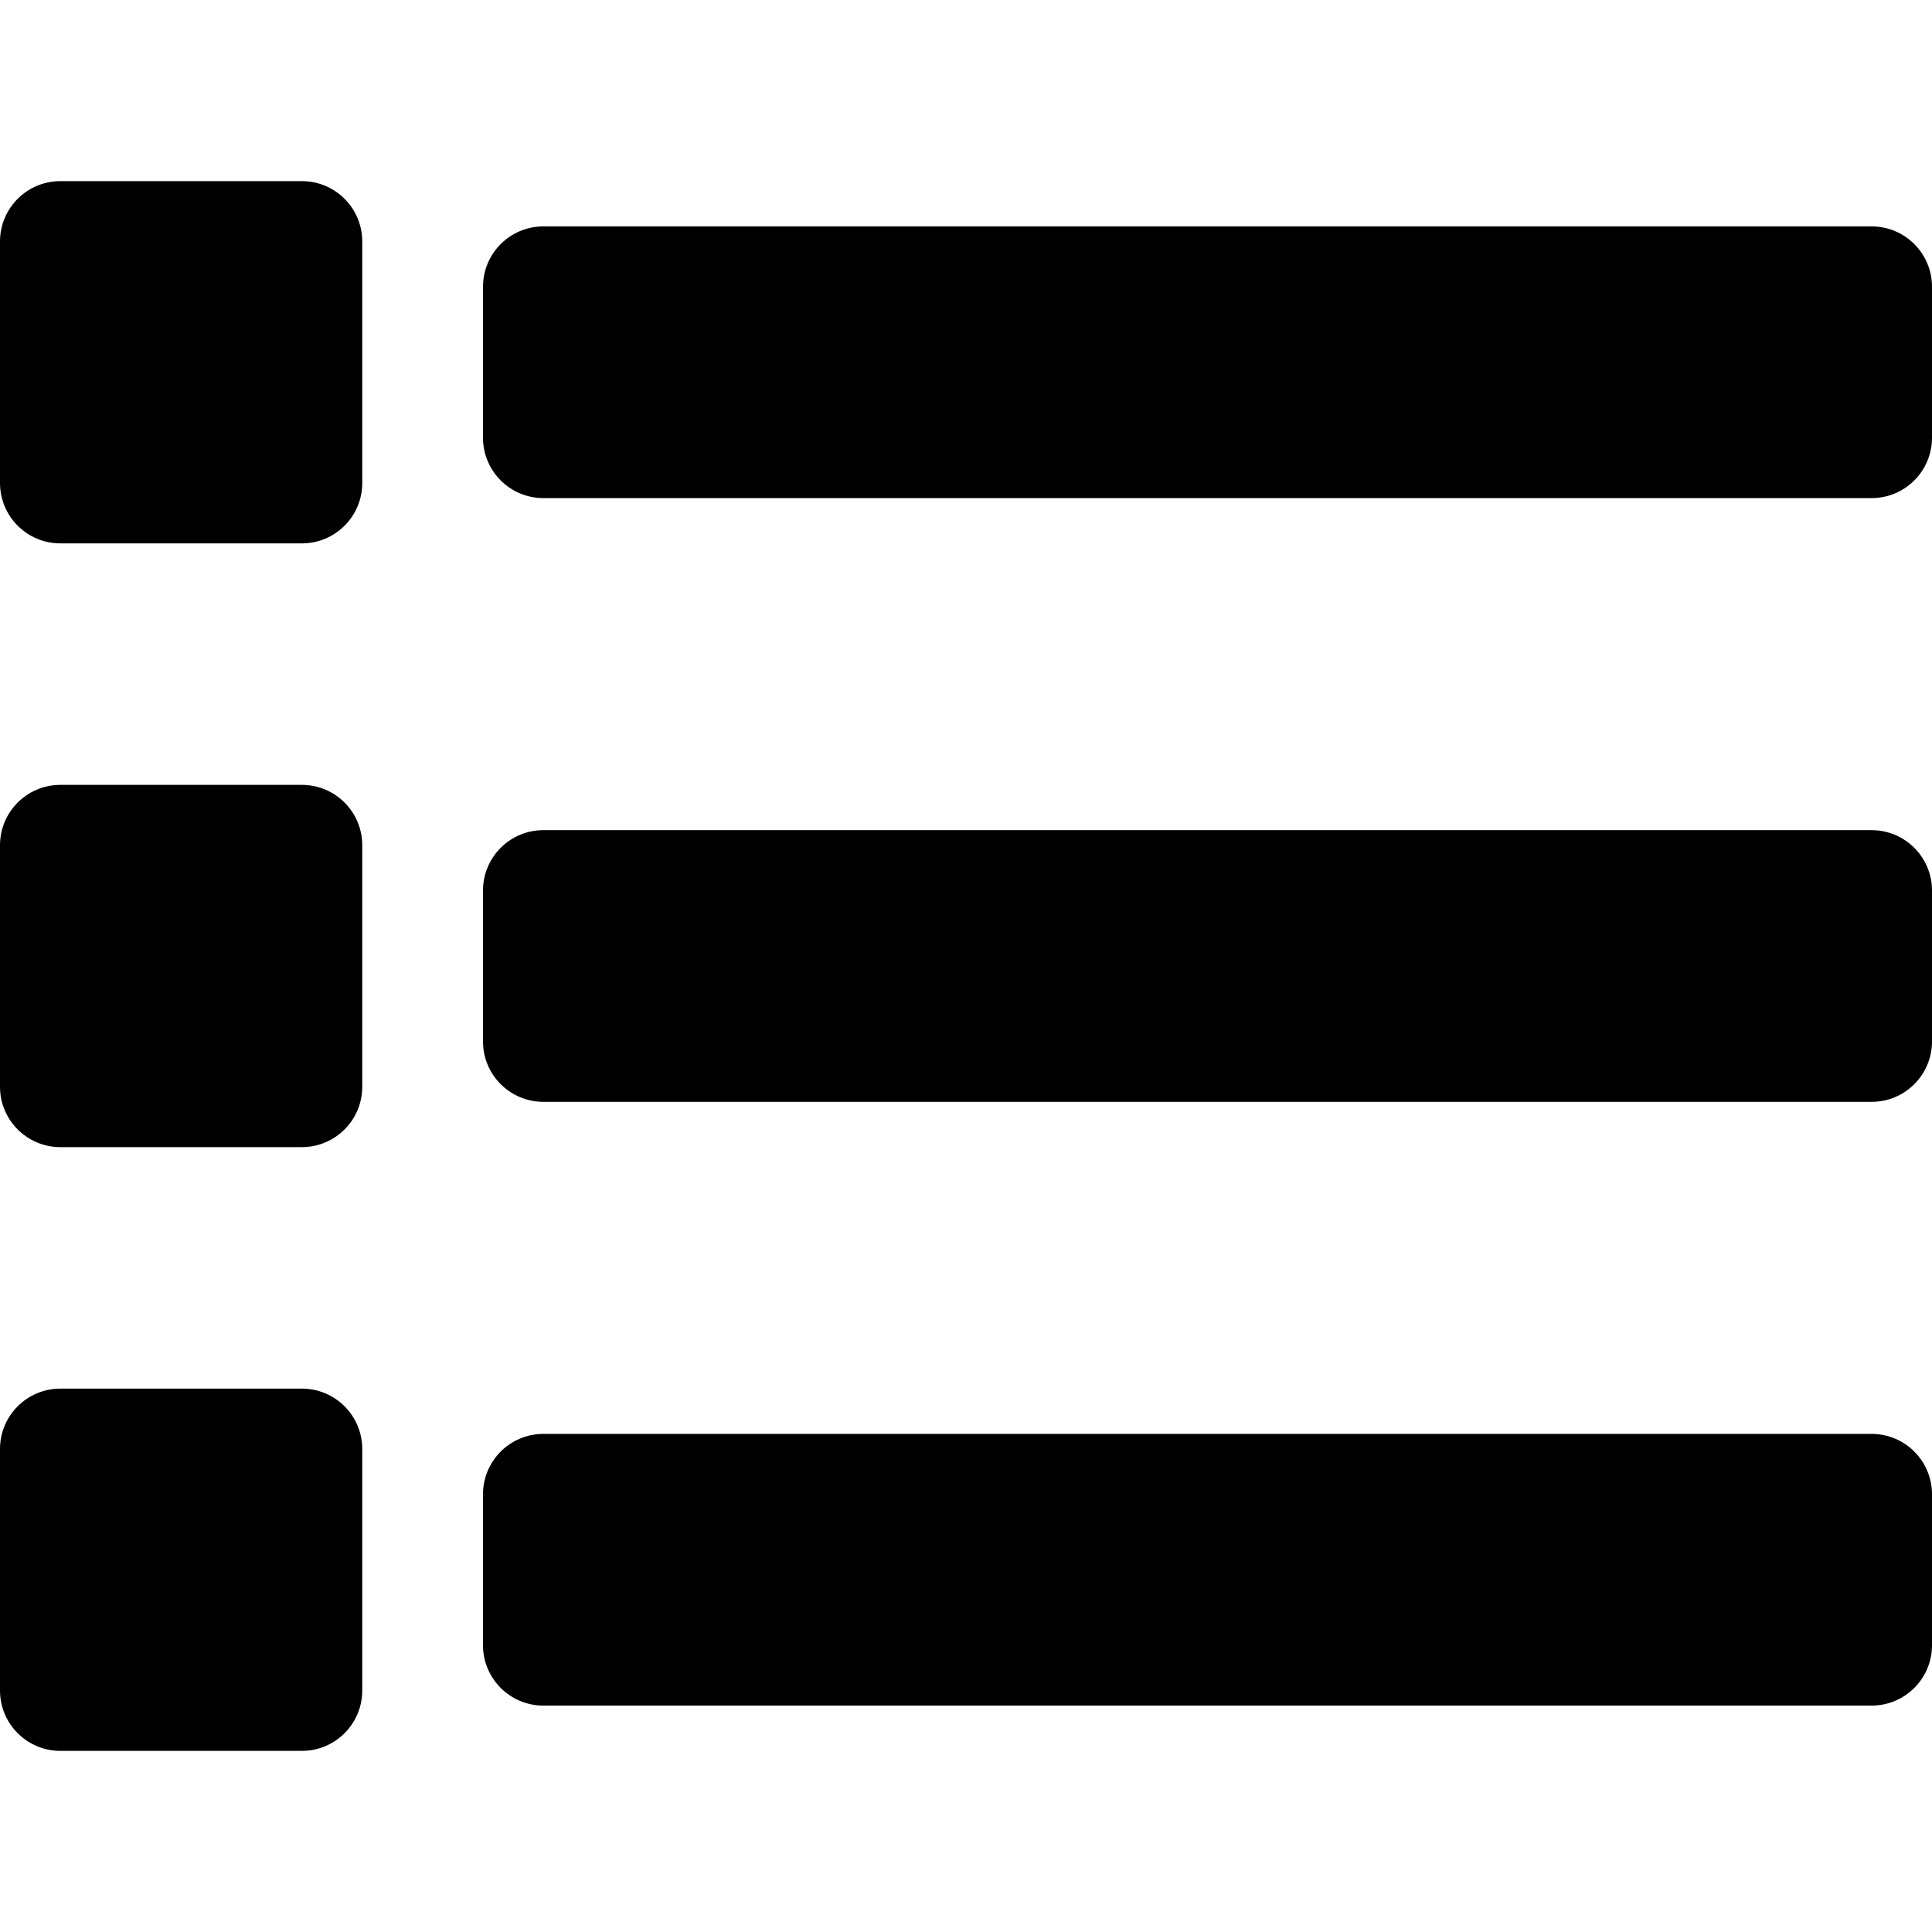
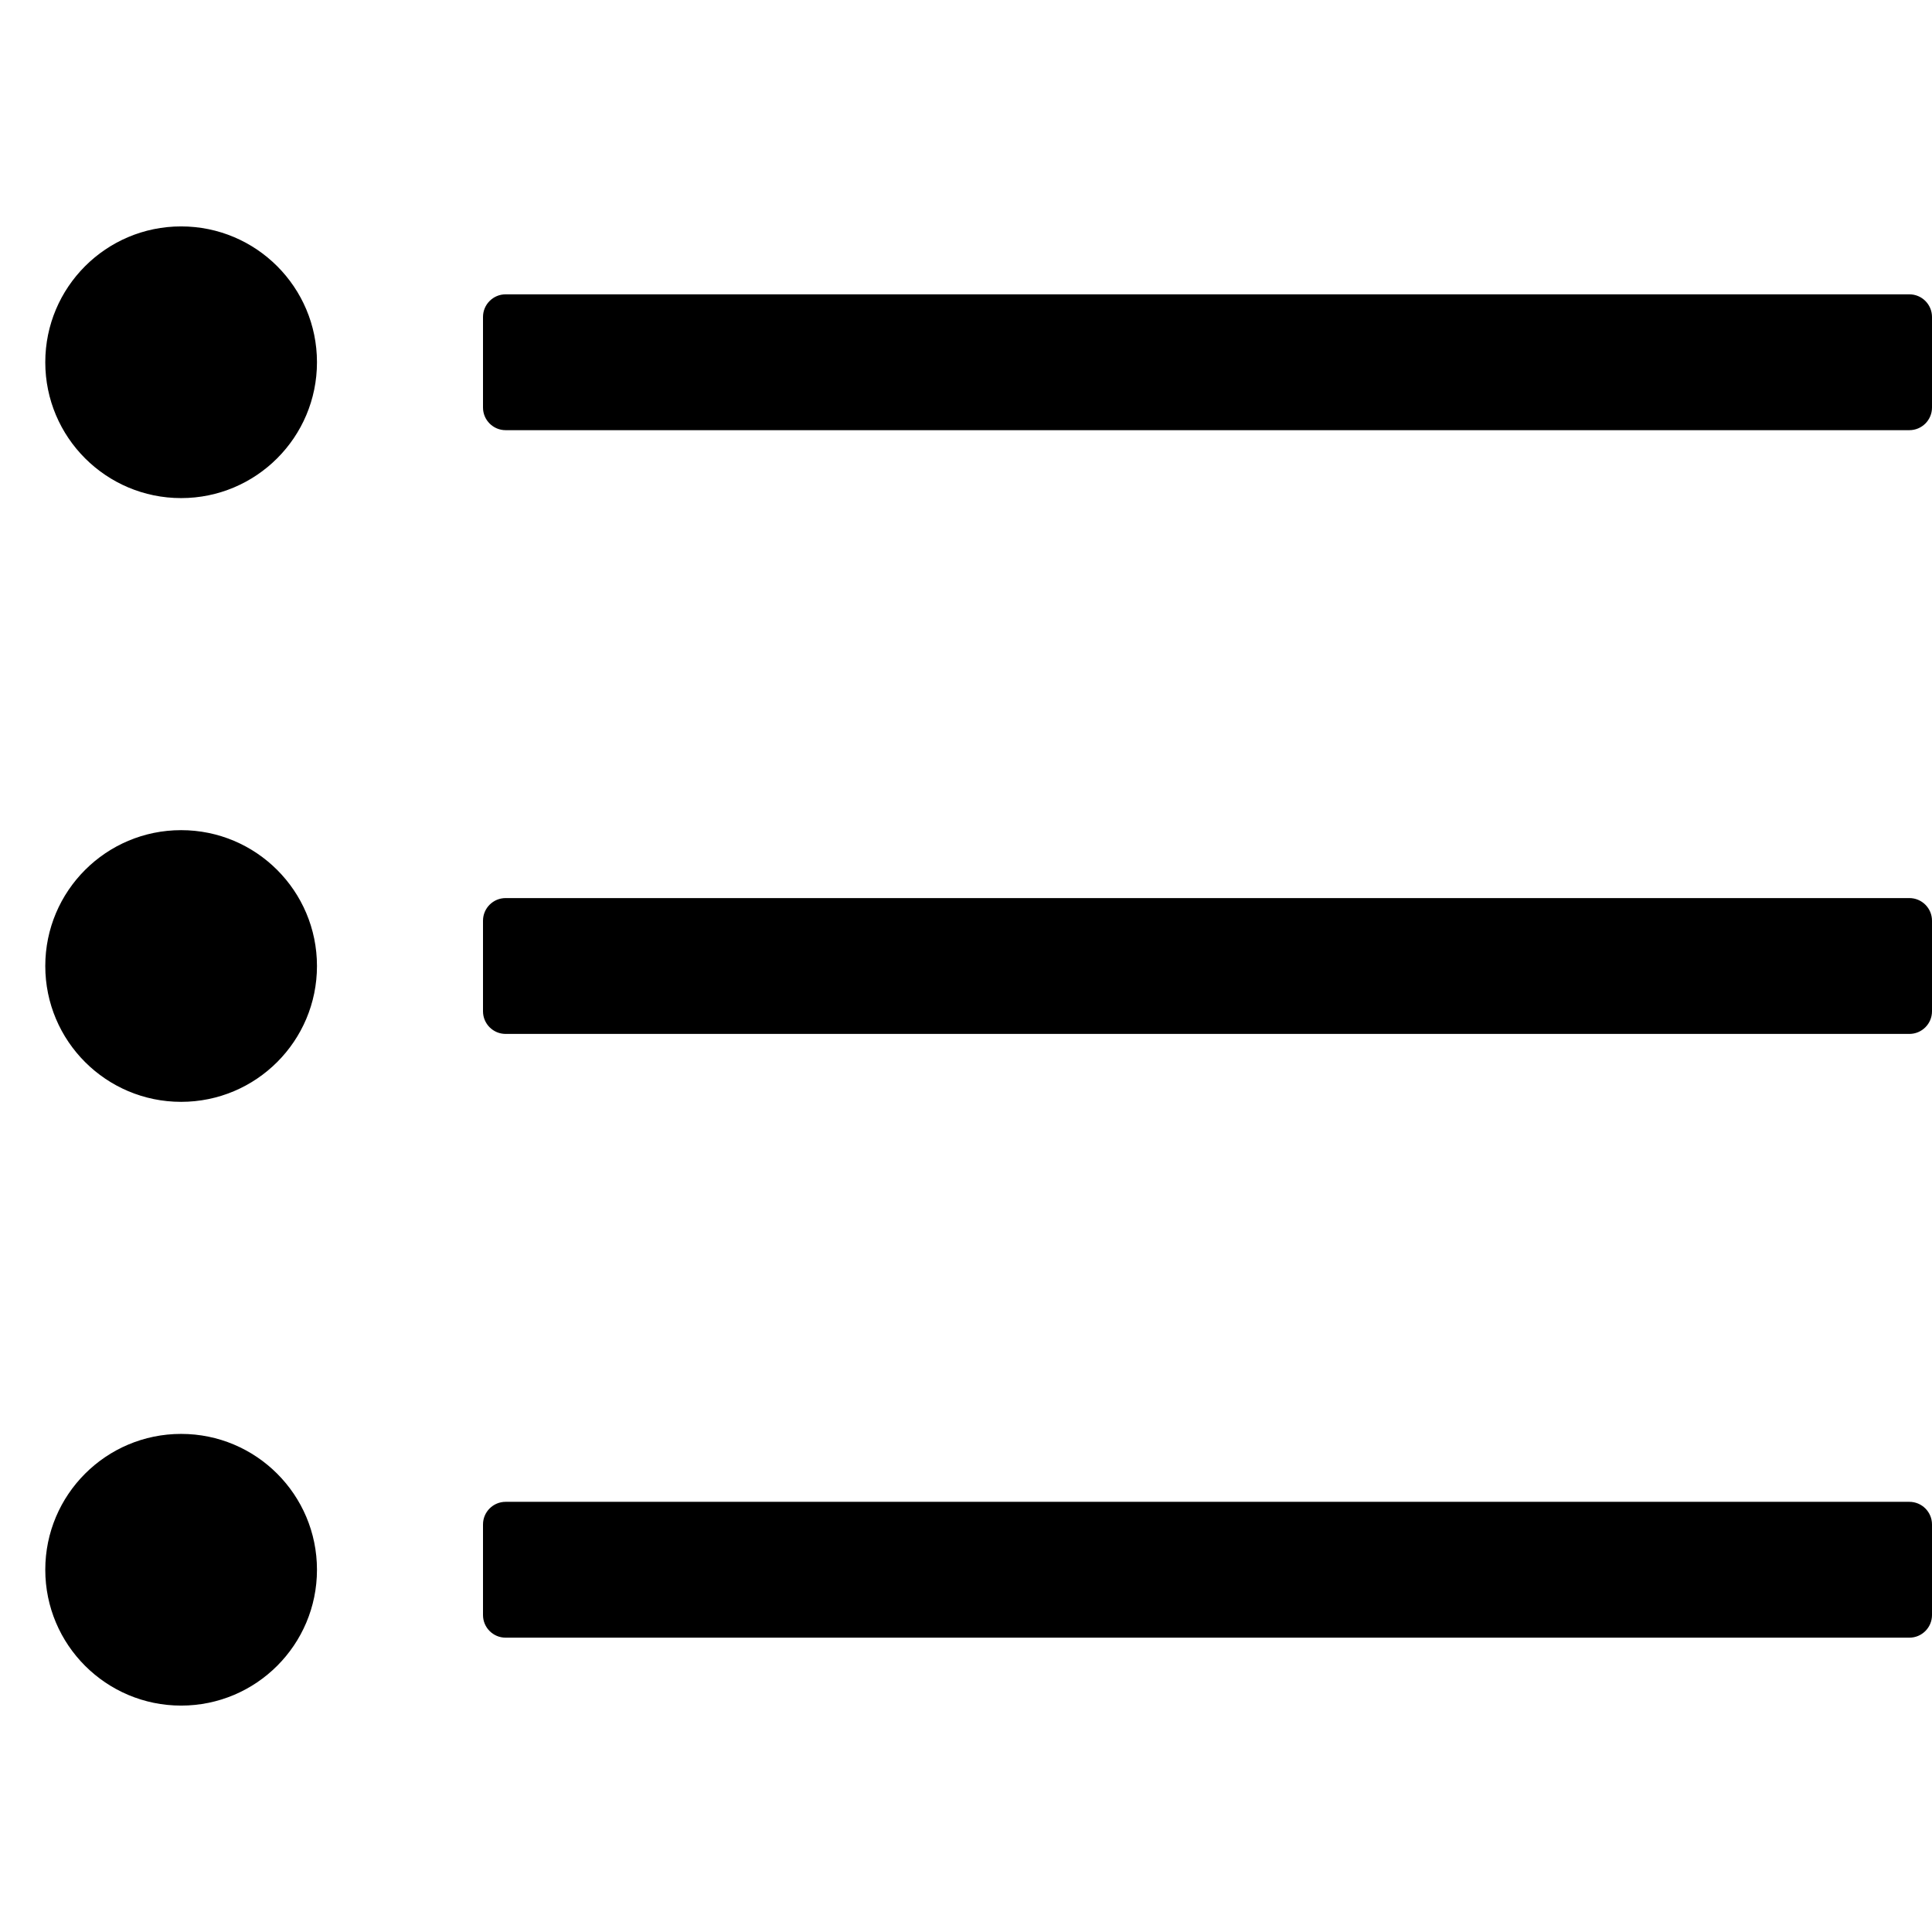
- <svg xmlns="http://www.w3.org/2000/svg" aria-hidden="true" data-prefix="fas" data-icon="list" role="img" viewBox="0 0 512 512" class="svg-inline--fa fa-list fa-w-16 fa-9x">
-   <path fill="currentColor" d="M128 116V76c0-8.837 7.163-16 16-16h352c8.837 0 16 7.163 16 16v40c0 8.837-7.163 16-16 16H144c-8.837 0-16-7.163-16-16zm16 176h352c8.837 0 16-7.163 16-16v-40c0-8.837-7.163-16-16-16H144c-8.837 0-16 7.163-16 16v40c0 8.837 7.163 16 16 16zm0 160h352c8.837 0 16-7.163 16-16v-40c0-8.837-7.163-16-16-16H144c-8.837 0-16 7.163-16 16v40c0 8.837 7.163 16 16 16zM16 144h64c8.837 0 16-7.163 16-16V64c0-8.837-7.163-16-16-16H16C7.163 48 0 55.163 0 64v64c0 8.837 7.163 16 16 16zm0 160h64c8.837 0 16-7.163 16-16v-64c0-8.837-7.163-16-16-16H16c-8.837 0-16 7.163-16 16v64c0 8.837 7.163 16 16 16zm0 160h64c8.837 0 16-7.163 16-16v-64c0-8.837-7.163-16-16-16H16c-8.837 0-16 7.163-16 16v64c0 8.837 7.163 16 16 16z" class="" />
+ <svg xmlns="http://www.w3.org/2000/svg" aria-hidden="true" data-prefix="fal" data-icon="list-ul" role="img" viewBox="0 0 512 512" class="svg-inline--fa fa-list-ul fa-w-16 fa-7x">
+   <path fill="currentColor" d="M506 114H134a6 6 0 0 1-6-6V84a6 6 0 0 1 6-6h372a6 6 0 0 1 6 6v24a6 6 0 0 1-6 6zm6 154v-24a6 6 0 0 0-6-6H134a6 6 0 0 0-6 6v24a6 6 0 0 0 6 6h372a6 6 0 0 0 6-6zm0 160v-24a6 6 0 0 0-6-6H134a6 6 0 0 0-6 6v24a6 6 0 0 0 6 6h372a6 6 0 0 0 6-6zM48 60c-19.882 0-36 16.118-36 36s16.118 36 36 36 36-16.118 36-36-16.118-36-36-36zm0 160c-19.882 0-36 16.118-36 36s16.118 36 36 36 36-16.118 36-36-16.118-36-36-36zm0 160c-19.882 0-36 16.118-36 36s16.118 36 36 36 36-16.118 36-36-16.118-36-36-36z" class="" />
</svg>
